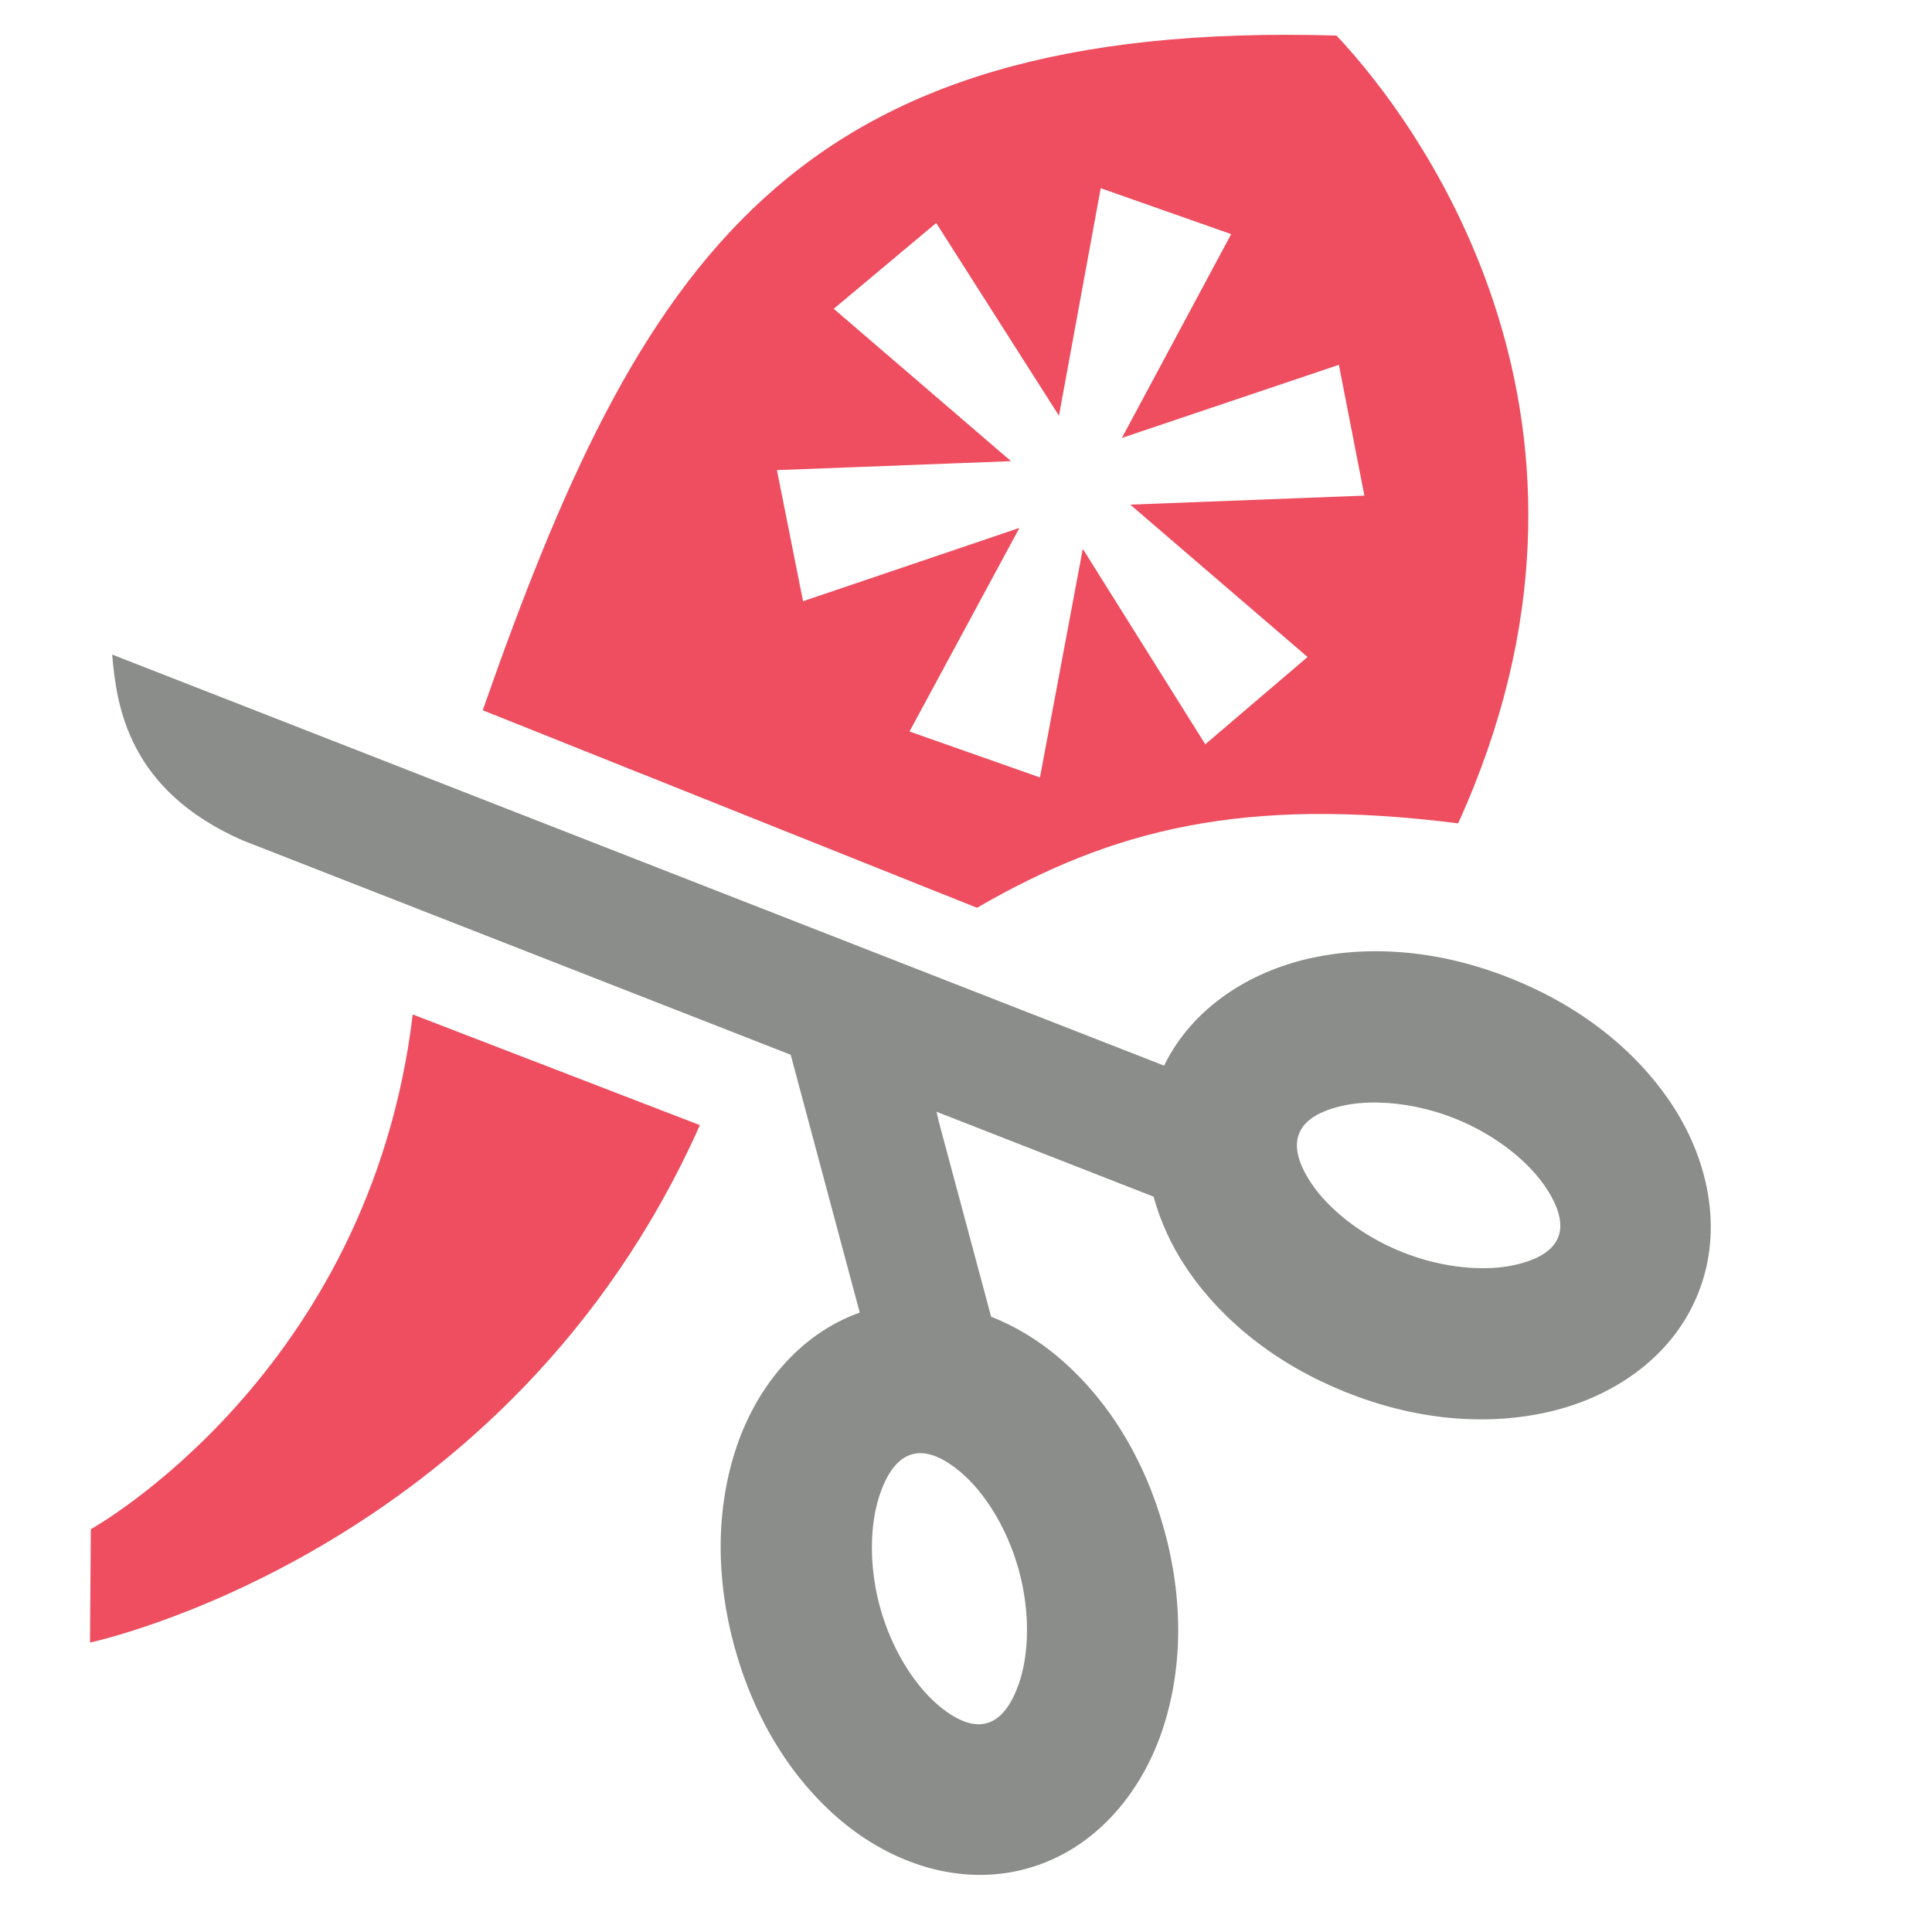
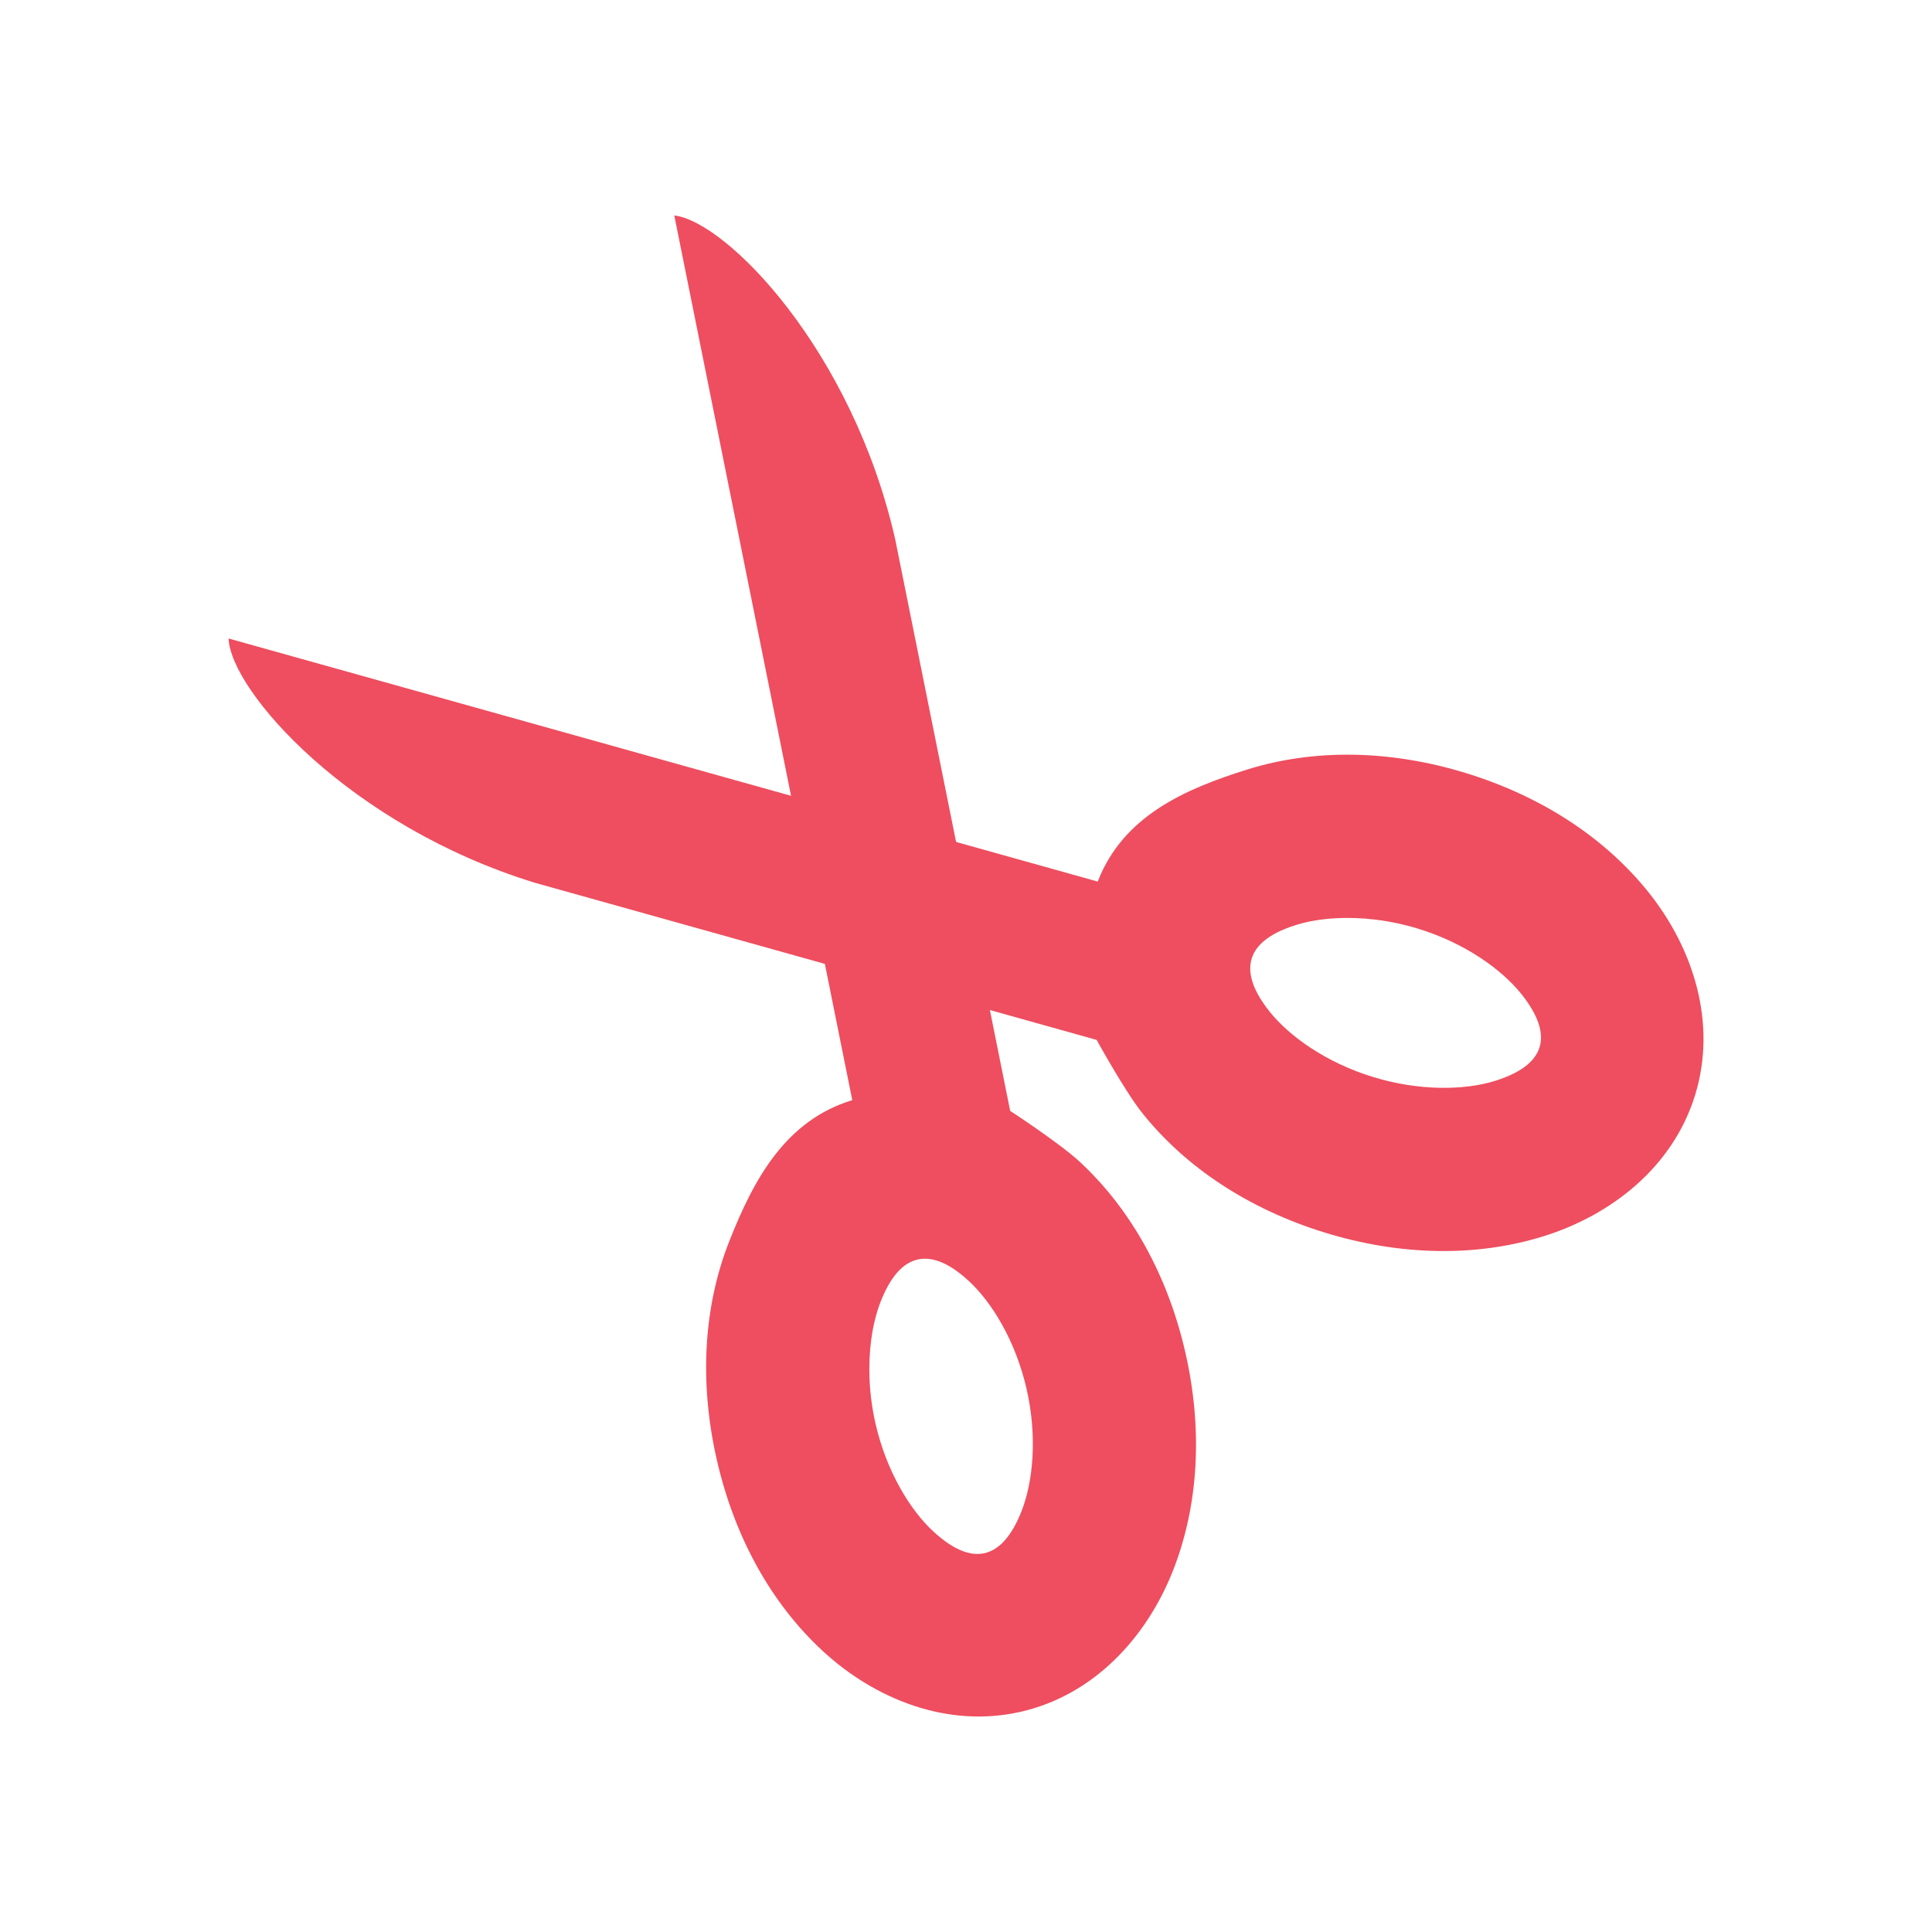
<svg xmlns="http://www.w3.org/2000/svg" width="128" height="128" version="1.1" viewBox="0 0 33.867 33.867" xml:space="preserve">
-   <g stroke-linecap="square" stroke-width="2.646">
-     <path d="m12.268 19.723-5.033-1.94c-0.756 6.314-5.643 9.023-5.643 9.023l-0.014 1.987s7.338-1.552 10.691-9.07z" fill="#ee4e5f" />
-     <path d="m1.966 11.474c0.077 0.896 0.275 2.377 2.291 3.259l10.347 4.047 2.318 0.906 3.3 1.291c0.12 0.442 0.316 0.862 0.566 1.237 0.633 0.949 1.605 1.709 2.798 2.188 1.193 0.479 2.421 0.602 3.535 0.354 1.113-0.248 2.185-0.935 2.645-2.08 0.46-1.146 0.162-2.385-0.471-3.334s-1.606-1.708-2.799-2.187c-1.193-0.479-2.421-0.604-3.534-0.356-1.046 0.233-2.056 0.856-2.556 1.881zm22.22 7.854c0.403 0.011 0.863 0.097 1.325 0.282 0.739 0.297 1.299 0.775 1.584 1.202s0.289 0.702 0.218 0.879c-0.071 0.177-0.264 0.373-0.764 0.484-0.501 0.111-1.236 0.068-1.975-0.229-0.739-0.297-1.3-0.774-1.585-1.2s-0.287-0.701-0.215-0.878c0.071-0.177 0.262-0.373 0.763-0.485 0.188-0.042 0.409-0.062 0.651-0.055z" fill="#8b8d8a" />
-     <path d="m16.062 17.921 0.394 1.738 0.918 3.422c0.426 0.168 0.822 0.41 1.166 0.7 0.873 0.734 1.521 1.784 1.865 3.023s0.33 2.473-0.039 3.552c-0.369 1.079-1.171 2.068-2.36 2.398-1.19 0.33-2.388-0.103-3.261-0.837-0.873-0.734-1.519-1.785-1.863-3.024-0.344-1.239-0.332-2.473 0.037-3.552 0.347-1.014 1.078-1.949 2.152-2.332l-1.546-5.772zm-0.766 8.917c-0.034 0.402 7.1e-4 0.869 0.134 1.348 0.213 0.767 0.627 1.377 1.019 1.707s0.665 0.365 0.85 0.313c0.184-0.051 0.4-0.221 0.566-0.706 0.166-0.485 0.204-1.221-9e-3 -1.988-0.213-0.767-0.625-1.378-1.018-1.708s-0.665-0.362-0.849-0.311c-0.184 0.051-0.4 0.219-0.566 0.704-0.062 0.182-0.107 0.4-0.127 0.64z" fill="#8b8d8a" />
-     <path d="m8.461 12.45 8.665 3.463c2.381-1.377 4.662-1.957 8.434-1.48 3.178-6.984-0.627-12.214-2.132-13.81-9.587-0.28-12.217 3.971-14.966 11.828zm10.834-9.151 2.287 0.805-1.916 3.573 3.804-1.282 0.447 2.293-4.104 0.158 3.108 2.671-1.793 1.53-2.147-3.426-0.751 4.007-2.287-0.805 1.927-3.569-3.793 1.285-0.458-2.298 4.104-0.157-3.108-2.671 1.796-1.504 2.152 3.378z" fill="#ee4e5f" />
+   <g transform="matrix(.91675 .075662 -.075662 .91675 1.6407 .40392)" fill="#ee4e5f" stroke-linecap="square" stroke-width="2.876">
+     <path d="m3.528 11.477c0.125 0.997 2.592 3.369 6.204 4.16l10.912 2.103s0.613 0.926 0.975 1.311c0.916 0.975 2.188 1.667 3.661 1.991 1.473 0.324 2.918 0.228 4.158-0.273 1.24-0.502 2.347-1.504 2.658-2.919 0.311-1.415-0.274-2.791-1.19-3.766-0.916-0.975-2.188-1.665-3.661-1.989-1.473-0.324-2.918-0.23-4.158 0.271-1.166 0.472-2.292 1.082-2.671 2.365zm21.464 3.578c0.468-0.065 1.018-0.055 1.588 0.07 0.912 0.2 1.653 0.646 2.065 1.085s0.47 0.756 0.422 0.975c-0.048 0.219-0.233 0.482-0.791 0.708-0.558 0.226-1.418 0.317-2.33 0.117-0.912-0.2-1.654-0.644-2.066-1.083-0.412-0.439-0.467-0.755-0.419-0.974 0.048-0.219 0.231-0.483 0.789-0.708 0.209-0.085 0.461-0.151 0.742-0.19z" />
+     <path d="m11.33 2.744c1.004 0.034 3.589 2.277 4.703 5.803l3.08 10.677s0.977 0.527 1.394 0.852c1.054 0.824 1.858 2.028 2.313 3.466 0.455 1.438 0.491 2.886 0.103 4.166-0.388 1.28-1.286 2.473-2.667 2.911-1.381 0.437-2.804-0.021-3.858-0.845-1.054-0.824-1.856-2.029-2.311-3.467-0.455-1.438-0.493-2.885-0.105-4.166 0.364-1.204 0.871-2.38 2.115-2.874zm5.502 21.053c-0.022 0.472 0.037 1.018 0.213 1.575 0.282 0.89 0.792 1.588 1.267 1.959 0.474 0.371 0.795 0.4 1.009 0.332 0.214-0.068 0.459-0.275 0.634-0.851 0.174-0.576 0.188-1.44-0.094-2.331-0.282-0.89-0.791-1.589-1.265-1.96-0.474-0.371-0.794-0.397-1.008-0.329-0.214 0.068-0.46 0.274-0.634 0.85-0.065 0.216-0.109 0.473-0.122 0.756z" />
  </g>
</svg>
